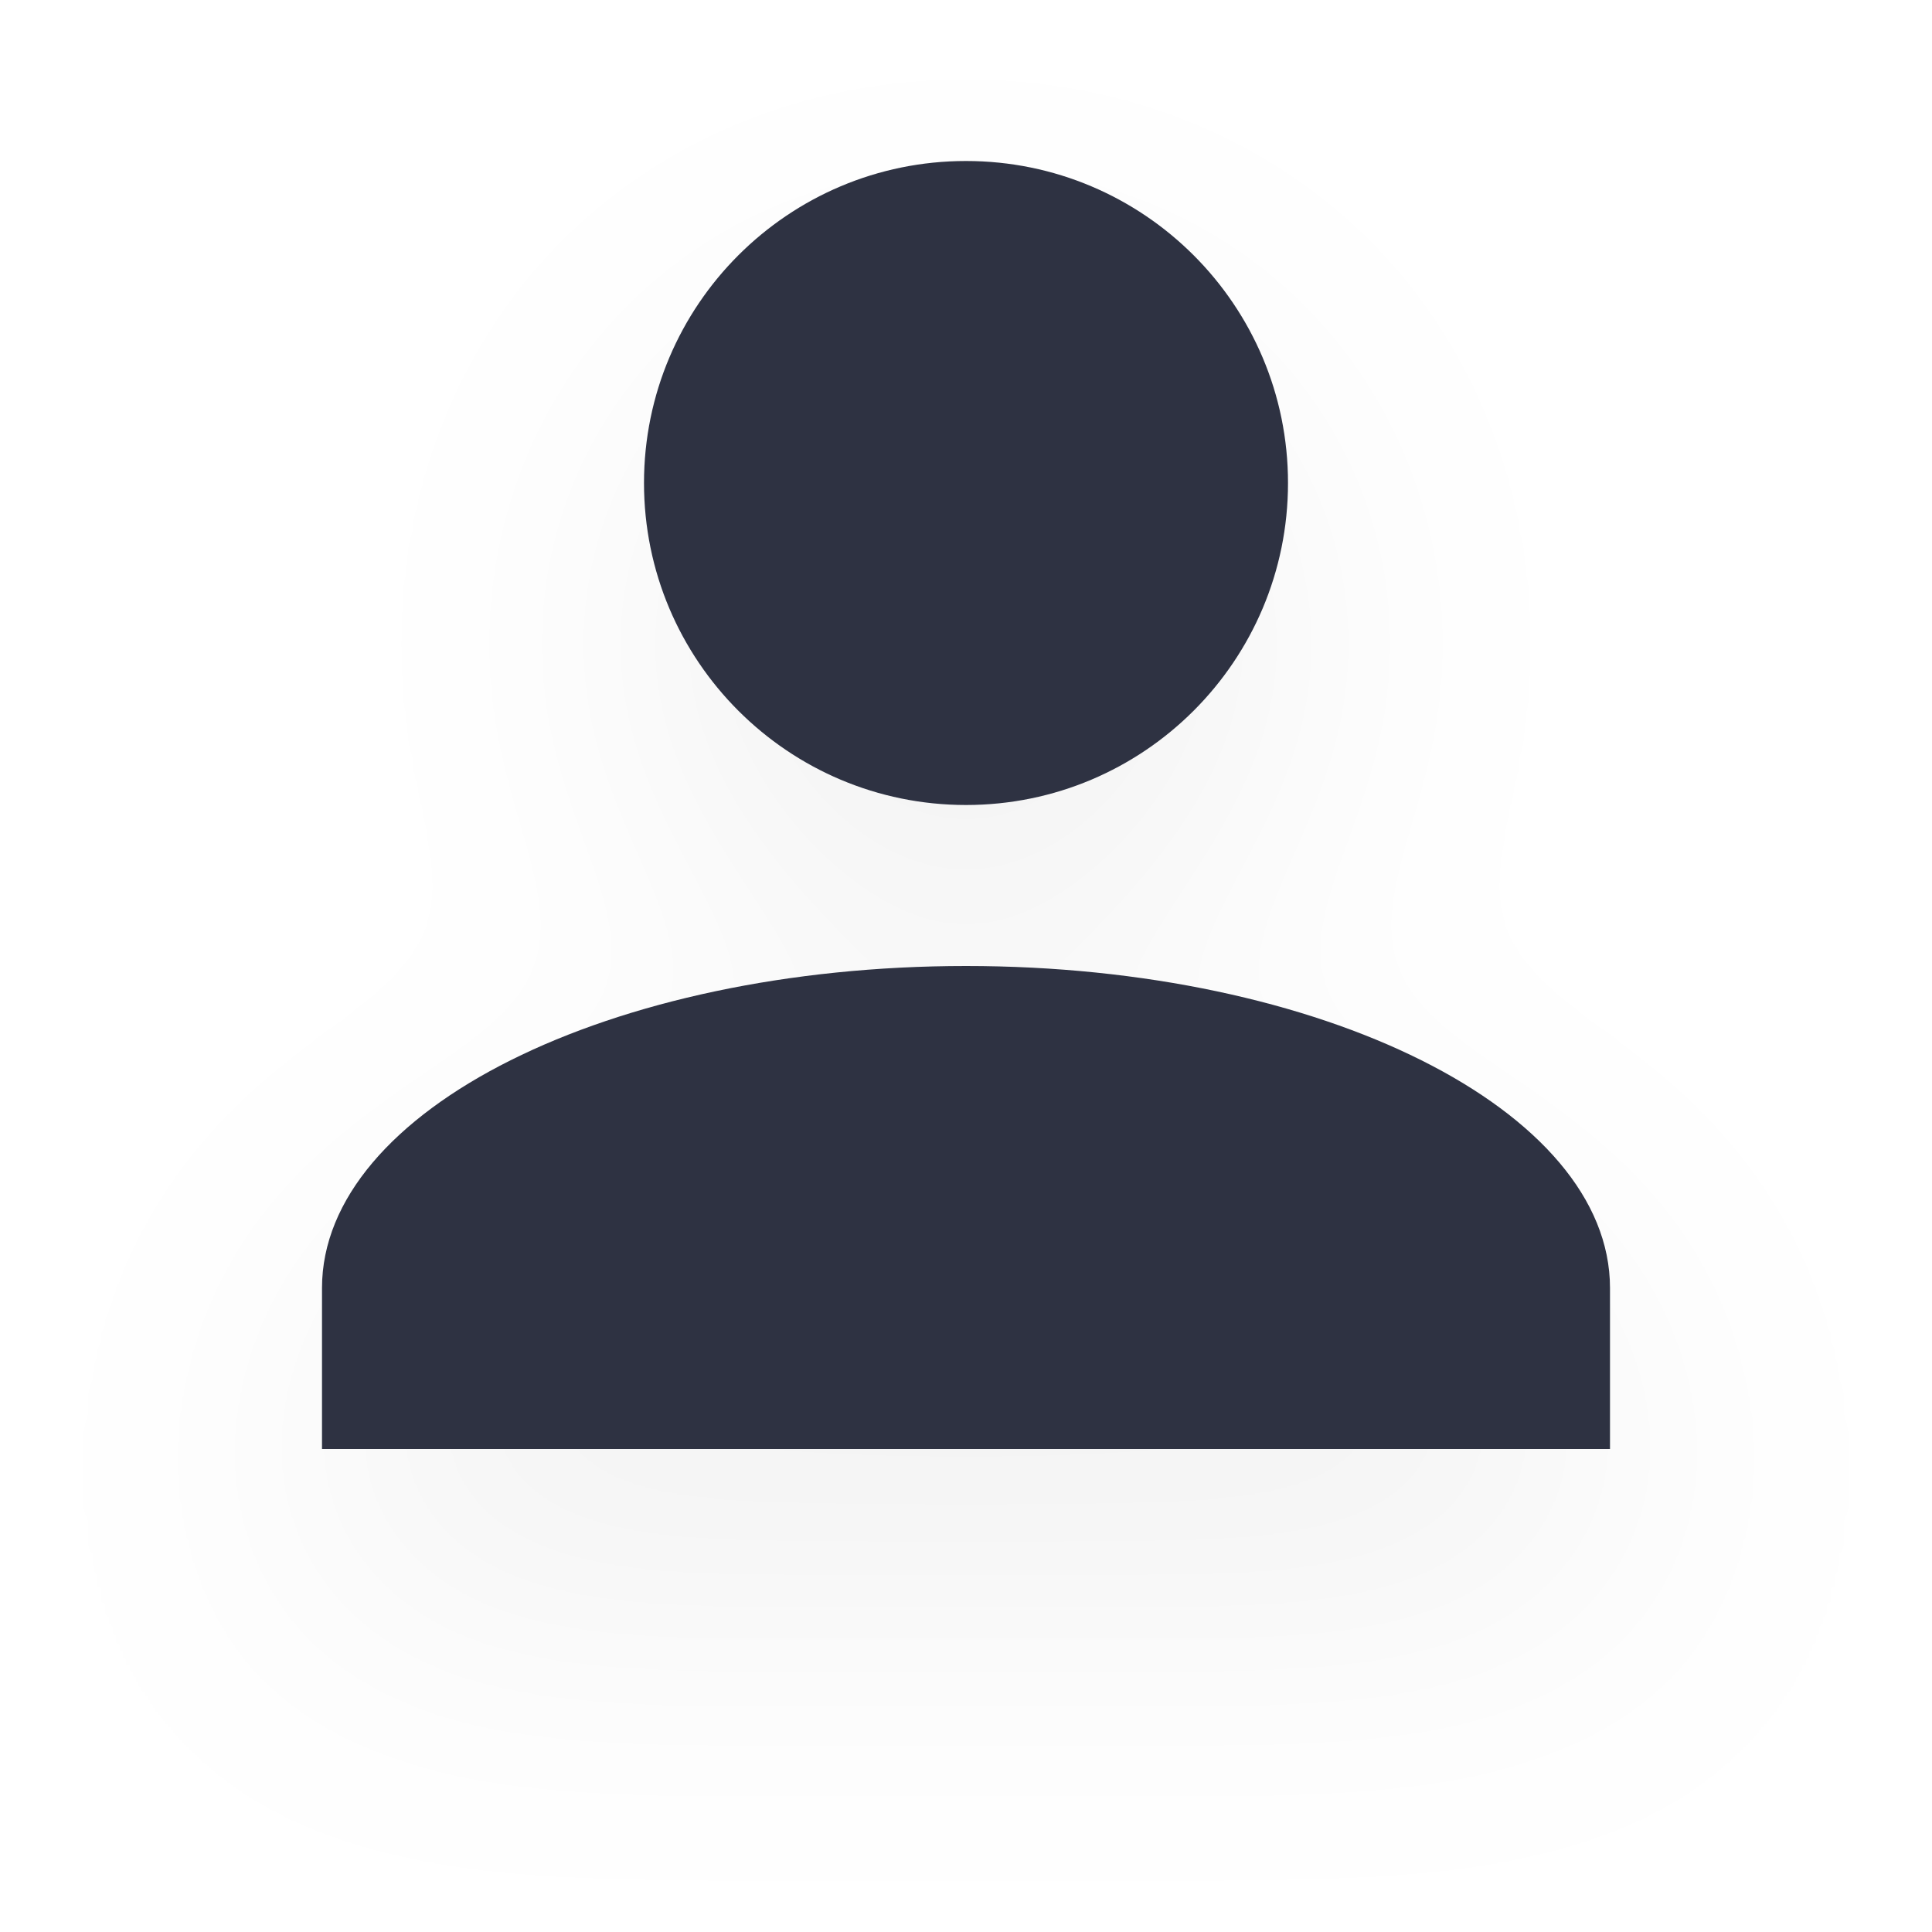
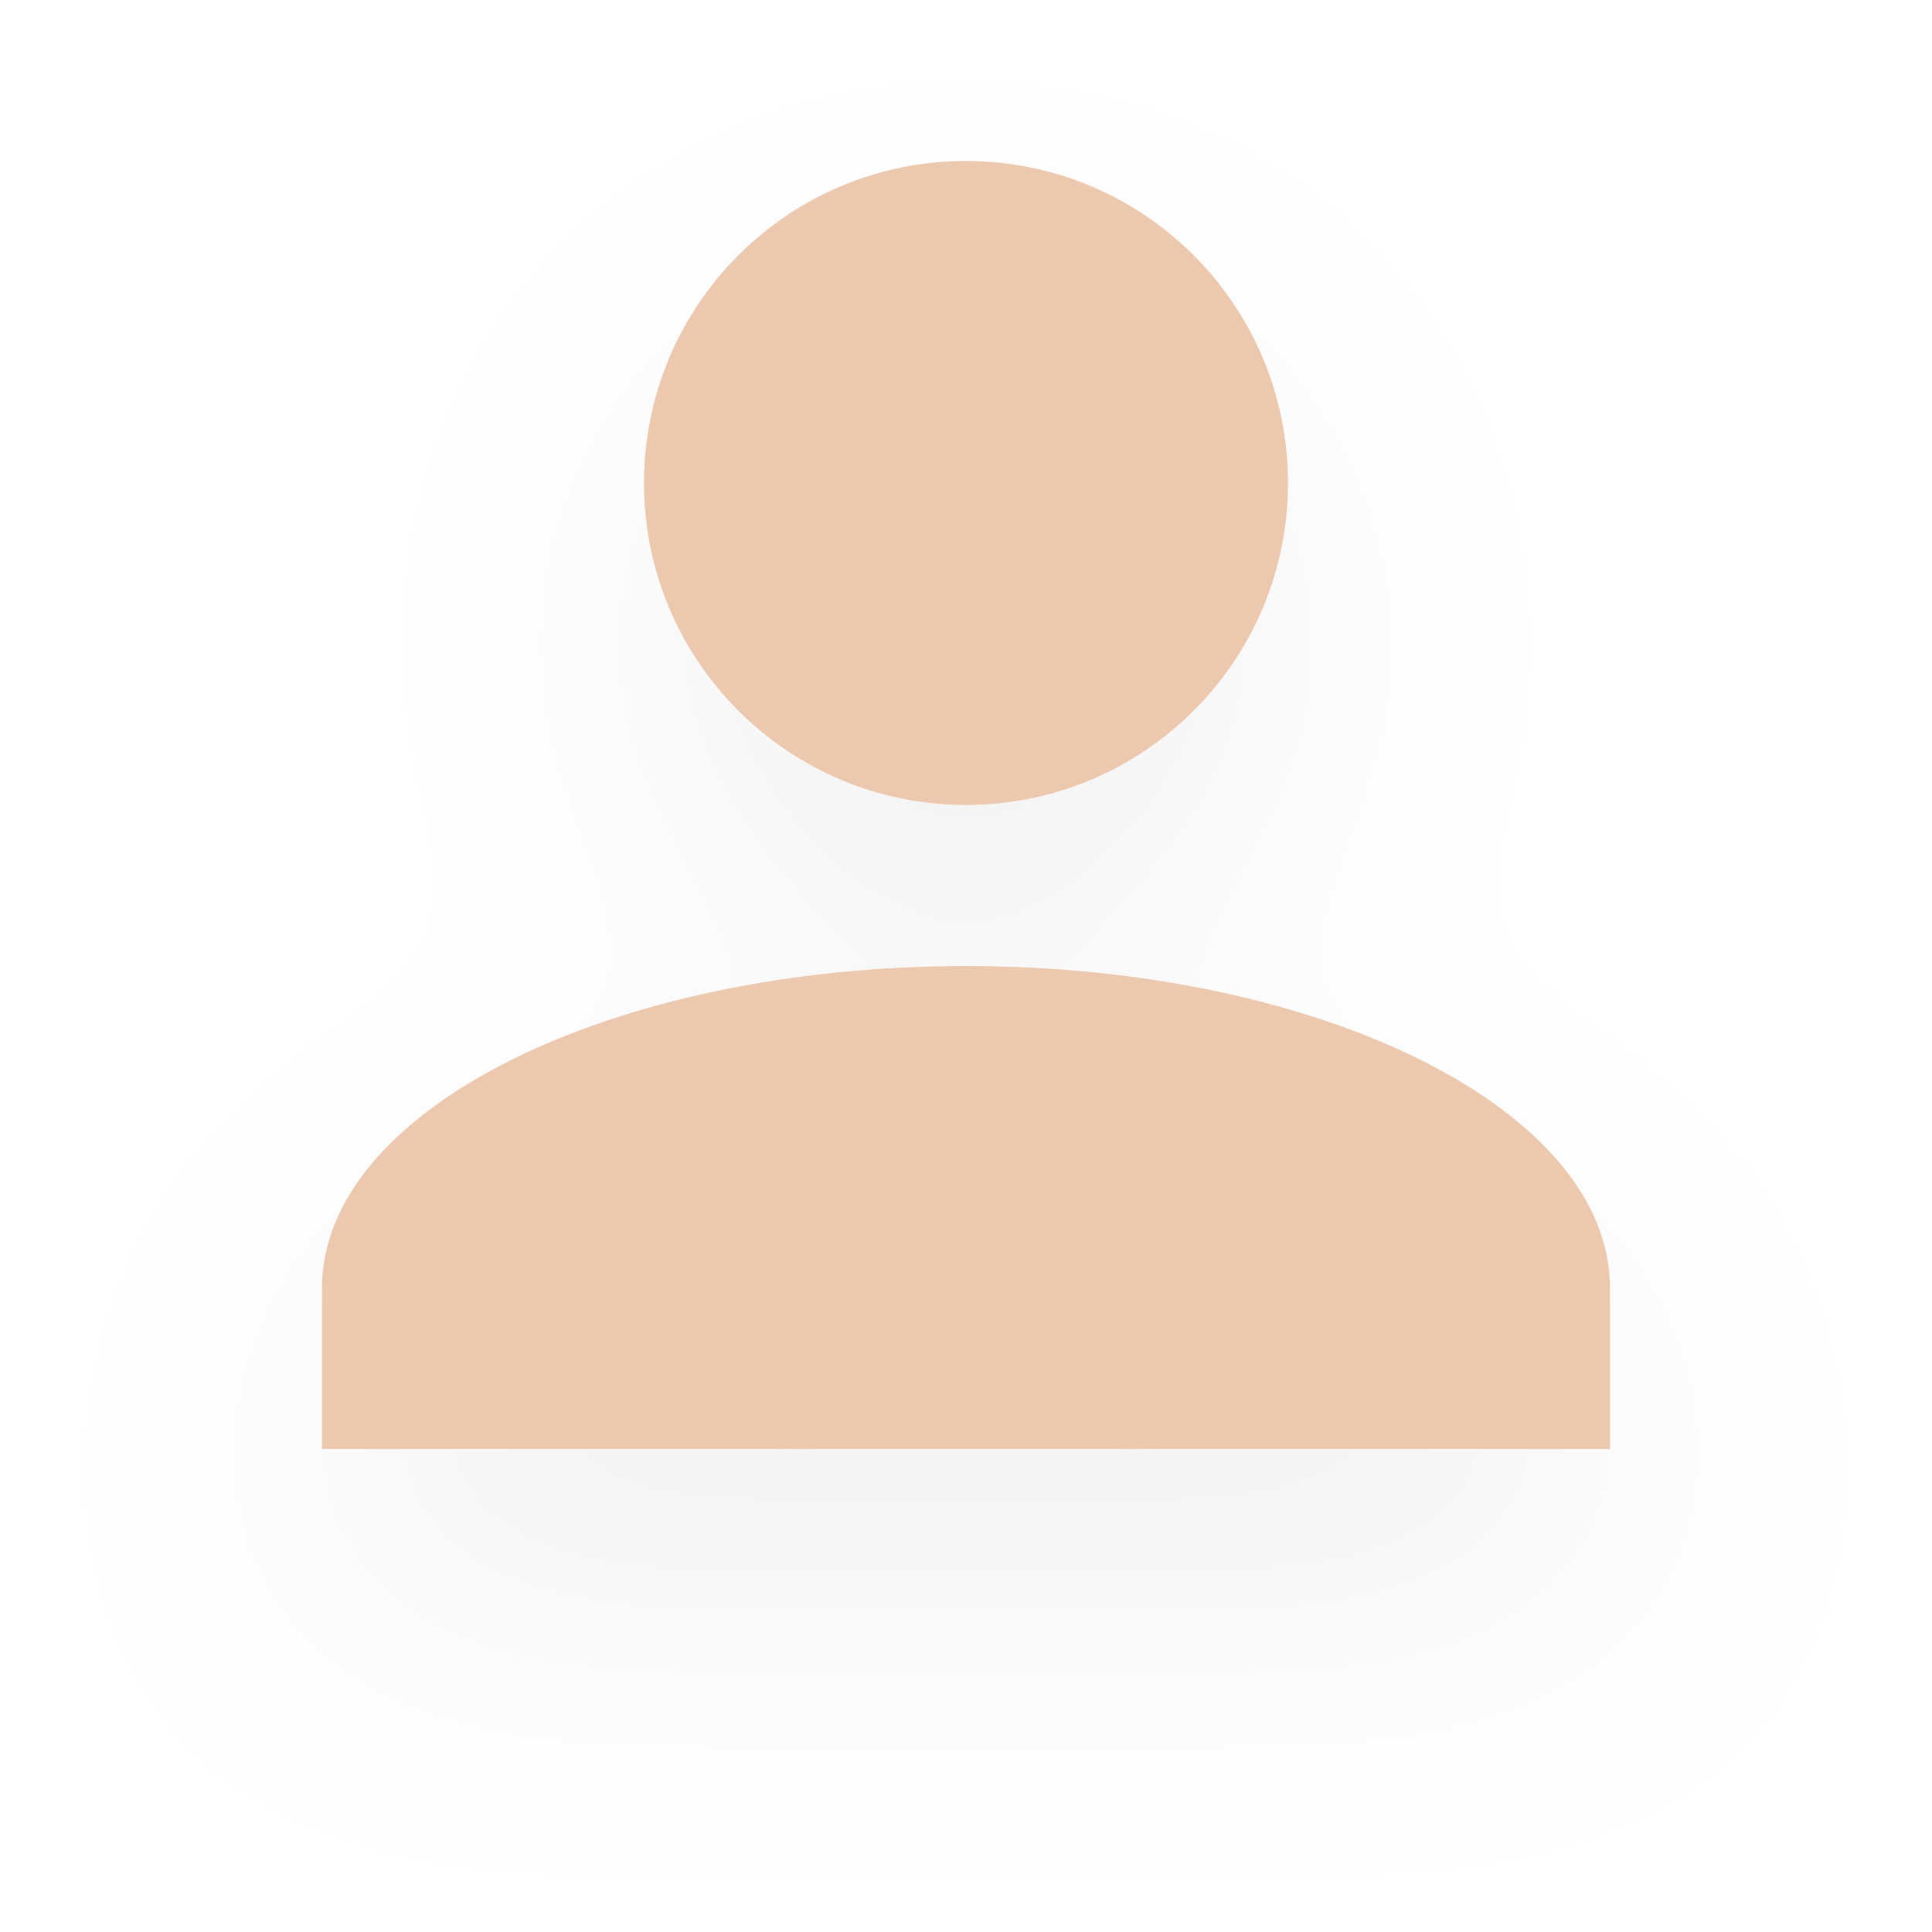
<svg xmlns="http://www.w3.org/2000/svg" width="24px" height="24px" viewBox="0 0 24 24" version="1.1">
  <defs>
    <filter x="-50%" y="-50%" width="200%" height="200%" filterUnits="objectBoundingBox" id="filter-1">
      <feOffset dx="0" dy="2" in="SourceAlpha" result="shadowOffsetOuter1" />
      <feGaussianBlur stdDeviation="2" in="shadowOffsetOuter1" result="shadowBlurOuter1" />
      <feColorMatrix values="0 0 0 0 0   0 0 0 0 0   0 0 0 0 0  0 0 0 0.05 0" type="matrix" in="shadowBlurOuter1" result="shadowMatrixOuter1" />
      <feMerge>
        <feMergeNode in="shadowMatrixOuter1" />
        <feMergeNode in="SourceGraphic" />
      </feMerge>
    </filter>
  </defs>
  <g id="OPt-2" stroke="none" stroke-width="1" fill="none" fill-rule="evenodd">
-     <g id="prog2_pro3_Mobile-Portrait_opt2-Copy-2" transform="translate(-283, -19)" fill="#2D3142">
+     <g id="prog2_pro3_Mobile-Portrait_opt2-Copy-2" transform="translate(-283, -19)" fill="#ecc8af">
      <g id="nav">
        <g id="Group-6" filter="url(#filter-1)">
          <g id="ic_login" transform="translate(287, 21)">
            <path d="M8,0 C10.209,0 12,1.791 12,4 C12,6.209 10.209,8 8,8 C5.791,8 4,6.209 4,4 C4,1.791 5.791,0 8,0 L8,0 Z M8,10 C12.42,10 16,11.79 16,14 L16,16 L0,16 L0,14 C0,11.79 3.58,10 8,10 Z" id="Shape" />
          </g>
        </g>
      </g>
    </g>
  </g>
</svg>
